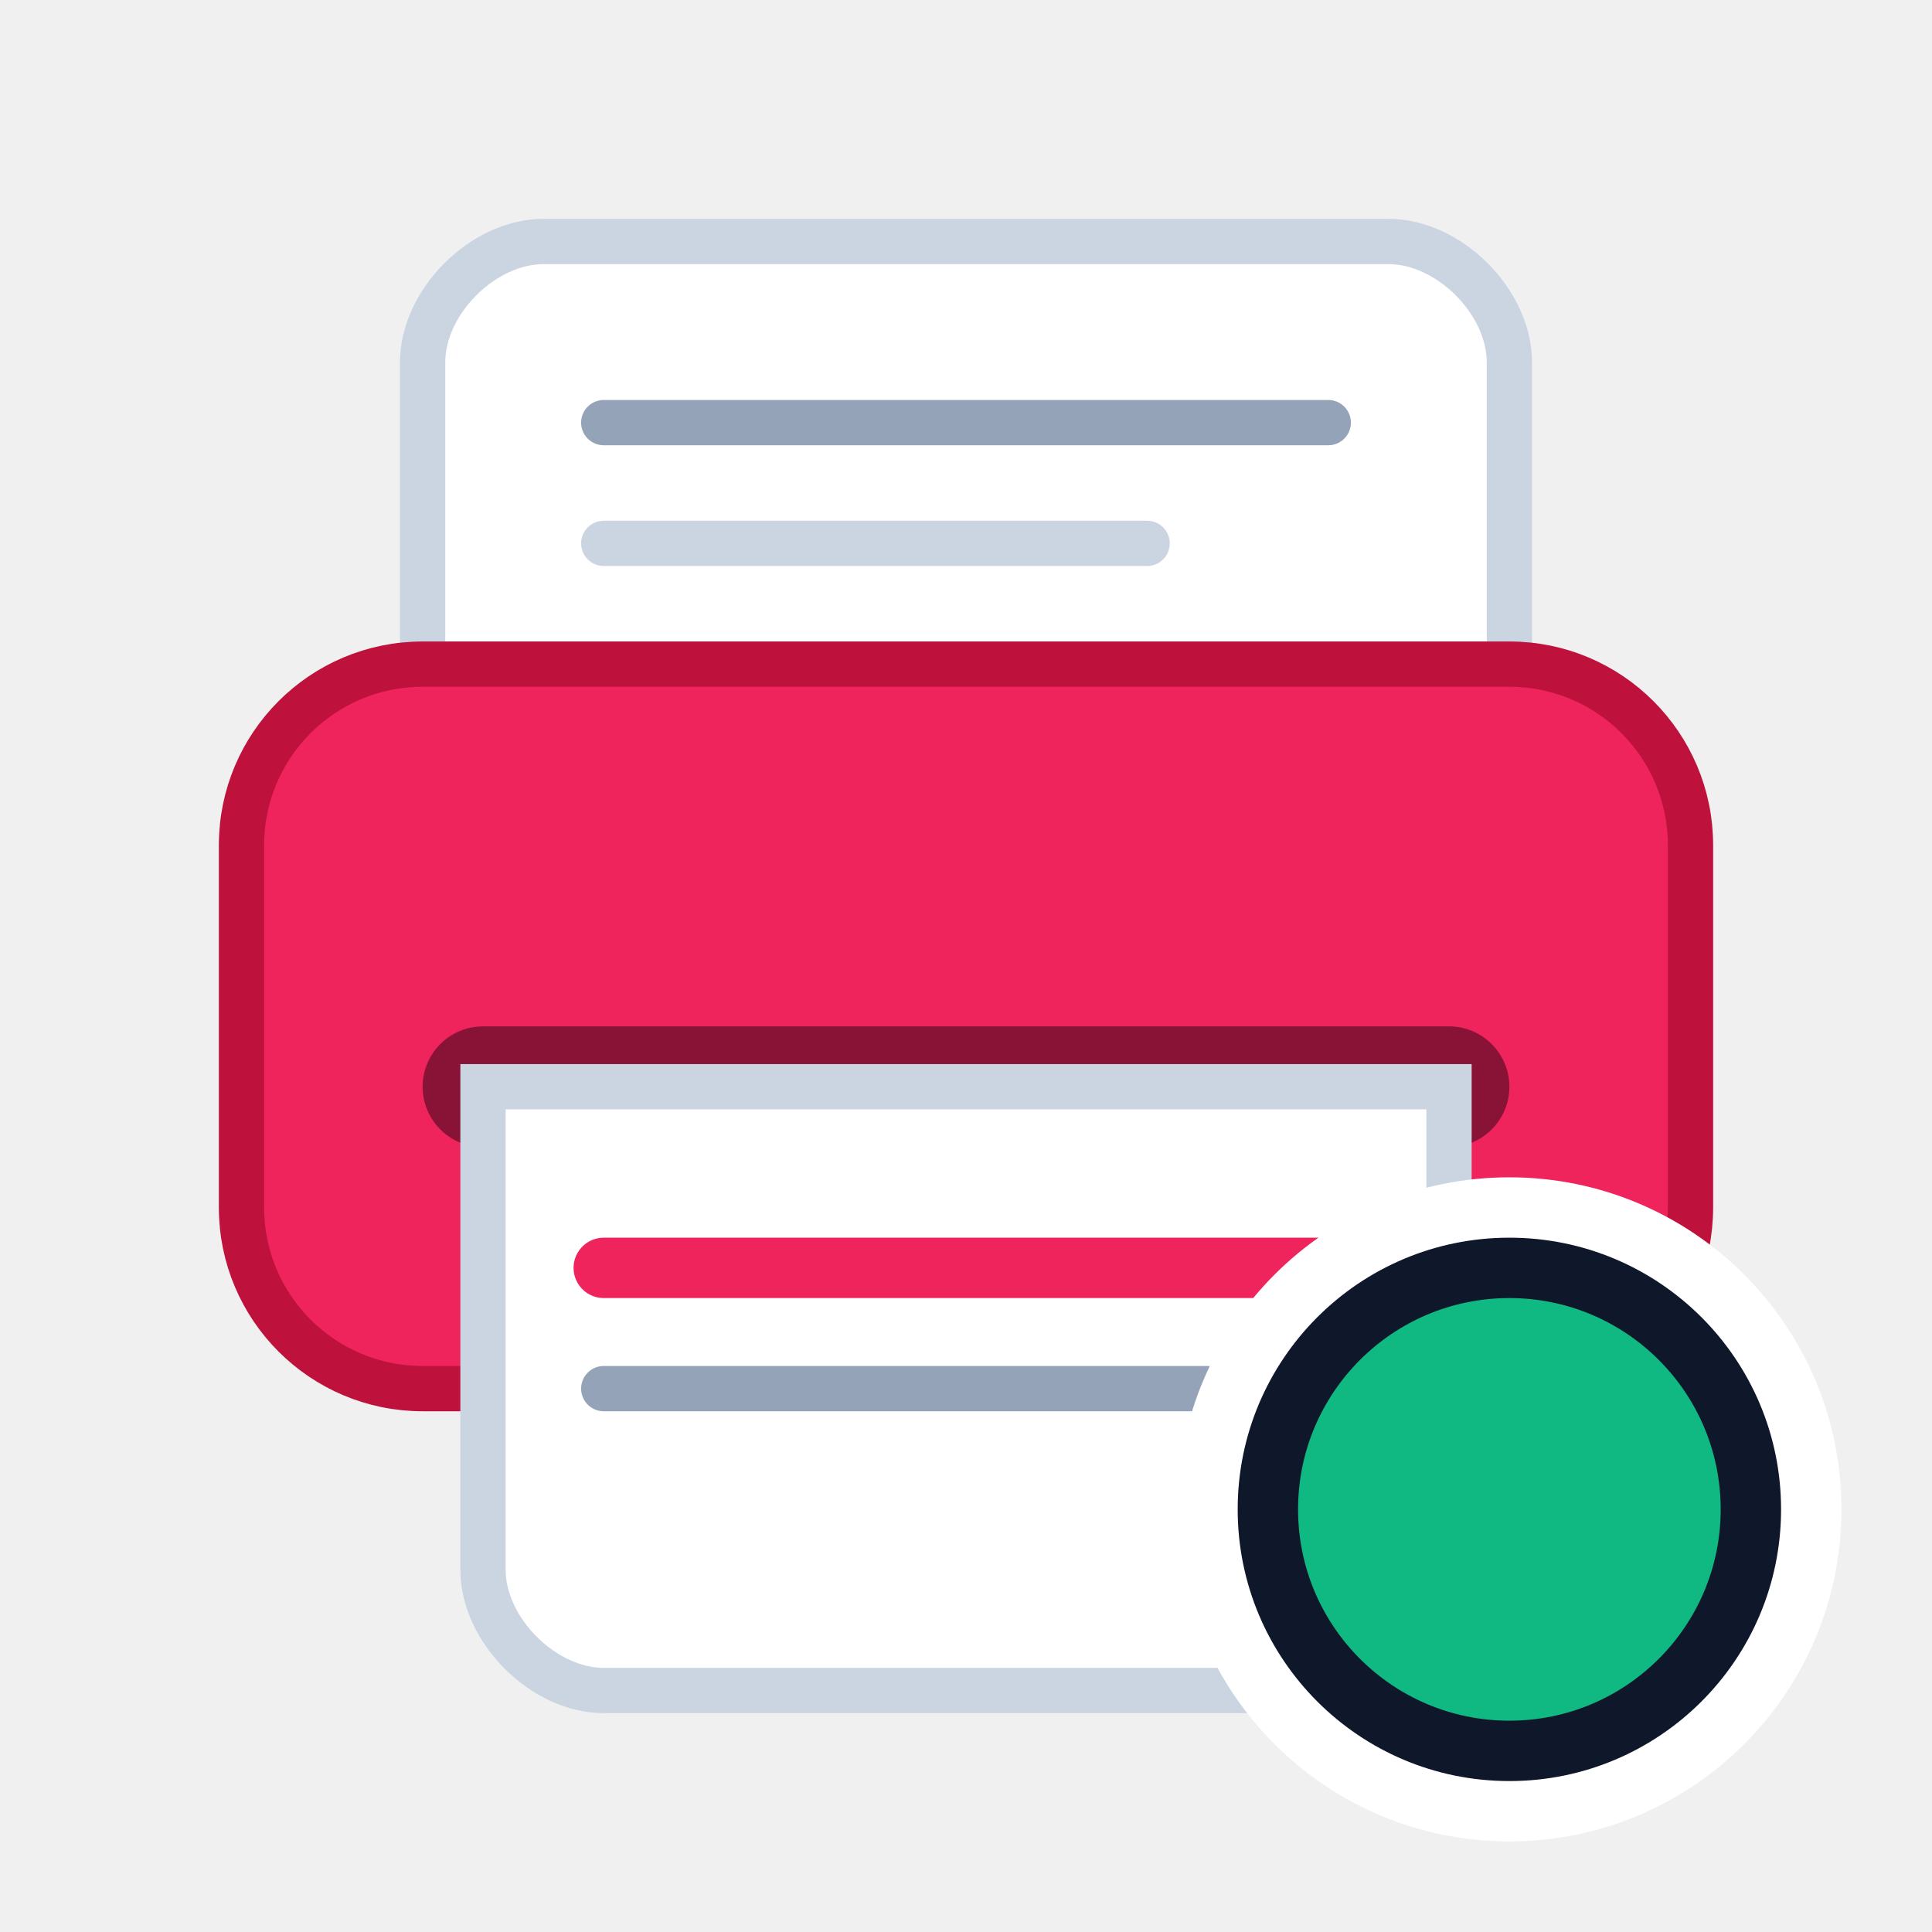
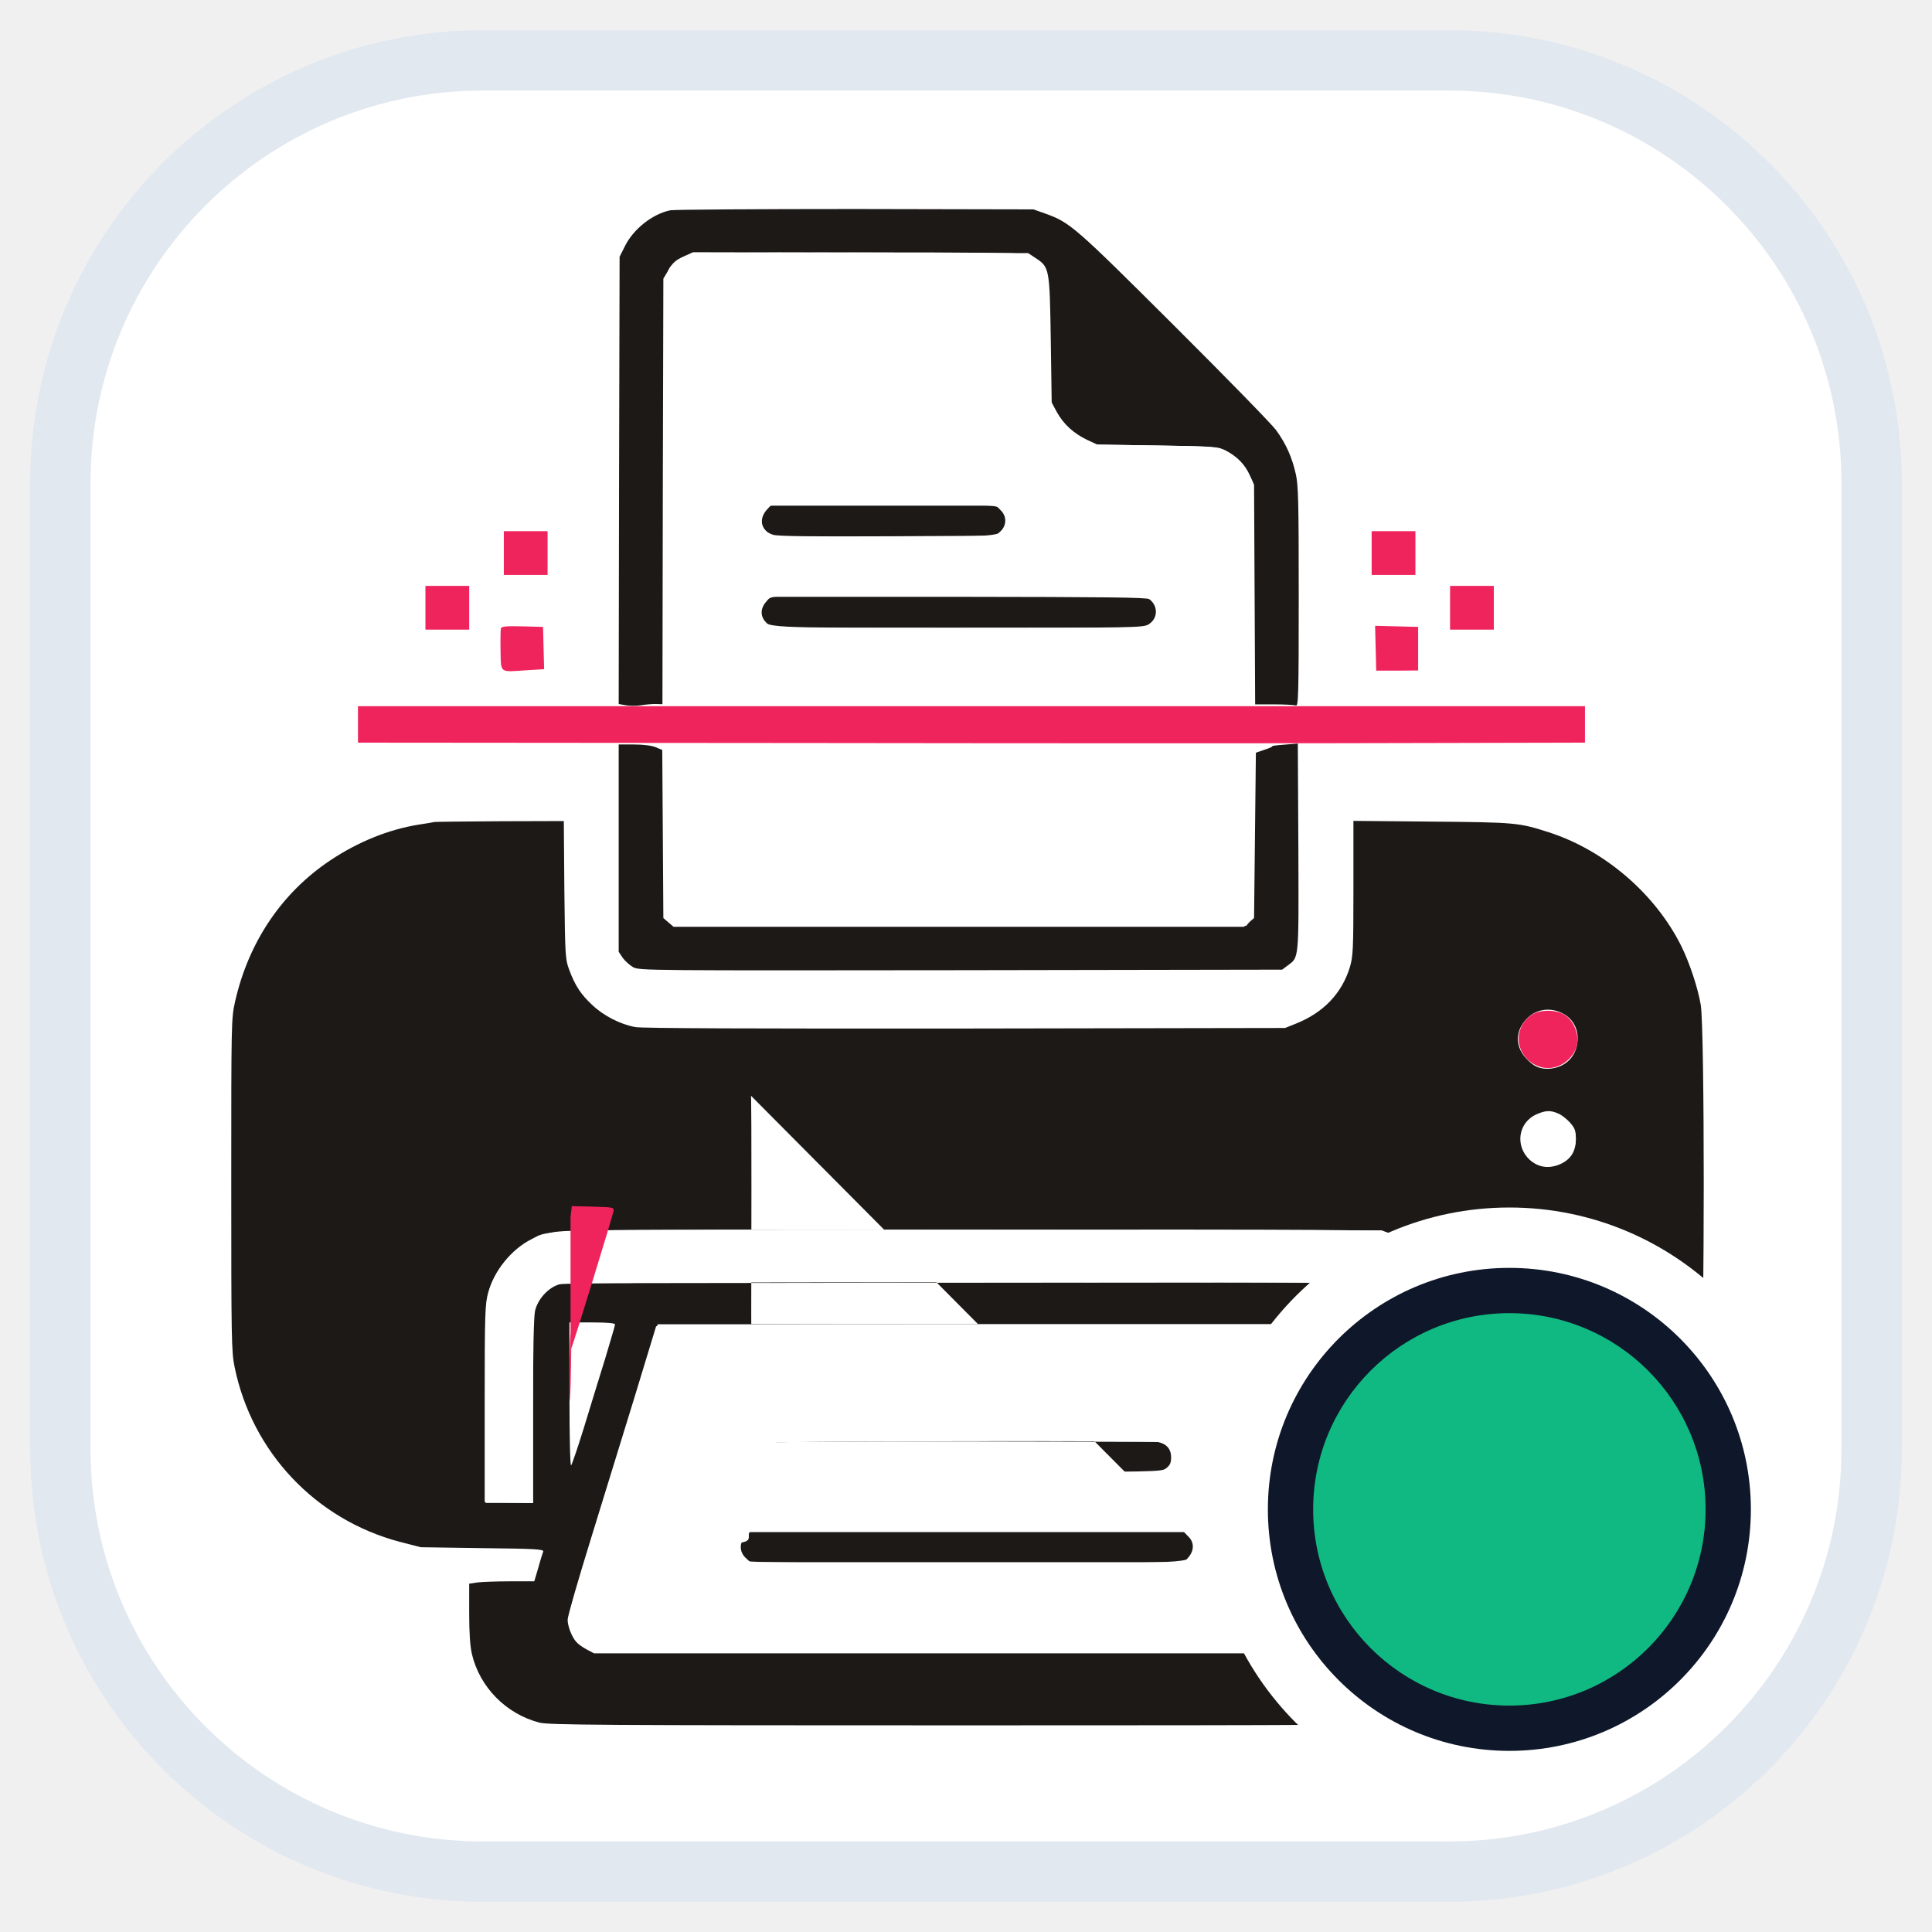
<svg xmlns="http://www.w3.org/2000/svg" viewBox="0 0 64 64" width="64" height="64">
-   <path d="M 18 8 L 46 8 C 48 8 50 10 50 12 L 50 24 L 14 24 L 14 12 C 14 10 16 8 18 8 Z" fill="#FFFFFF" stroke="#CBD5E1" stroke-width="1.5" />
-   <line x1="20" y1="14" x2="44" y2="14" stroke="#94A3B8" stroke-width="1.5" stroke-linecap="round" />
-   <line x1="20" y1="18" x2="38" y2="18" stroke="#CBD5E1" stroke-width="1.5" stroke-linecap="round" />
-   <rect x="8" y="22" width="48" height="24" rx="6" fill="#F0245C" stroke="#BE123C" stroke-width="1.5" />
-   <rect x="14" y="34" width="36" height="4" rx="2" fill="#881337" />
-   <path d="M 16 36 L 48 36 L 48 52 C 48 54 46 56 44 56 L 20 56 C 18 56 16 54 16 52 Z" fill="#FFFFFF" stroke="#CBD5E1" stroke-width="1.5" />
-   <line x1="20" y1="42" x2="44" y2="42" stroke="#F0245C" stroke-width="2" stroke-linecap="round" />
-   <line x1="20" y1="46" x2="40" y2="46" stroke="#94A3B8" stroke-width="1.5" stroke-linecap="round" />
-   <circle cx="50" cy="50" r="10" fill="#0F172A" stroke="#FFFFFF" stroke-width="2" />
-   <circle cx="50" cy="50" r="7" fill="#10B981" />
+   <rect x="2" y="2" width="60" height="60" rx="14" fill="#FFFFFF" stroke="#E2E8F0" stroke-width="2" />
+   <svg x="6" y="6" width="52" height="52" viewBox="205 200 837 861">
+     <g transform="translate(0,1254) scale(0.1,-0.1)">
+       <path d="M4613 10380 c-98 -20 -204 -104 -250 -199 l-28 -56 -3 -1227 -2 -1226 40 -7 c22 -4 59 -4 82 0 23 4 58 7 79 7 l39 -1 2 1167 3 1167 29 49 c22 38 39 53 81 72 l53 24 919 -2 919 -3 41 -27 c76 -50 77 -58 83 -448 l5 -345 29 -53 c37 -66 92 -116 165 -151 l56 -26 330 -5 c321 -5 331 -6 375 -28 63 -33 105 -76 132 -136 l23 -51 3 -602 3 -603 104 0 c57 0 110 -3 119 -6 14 -6 16 51 16 595 0 521 -2 612 -16 674 -21 93 -53 165 -108 241 -24 33 -278 293 -563 577 -543 541 -567 562 -703 611 l-65 23 -975 2 c-536 0 -994 -3 -1017 -7z M5143 8738 c-48 -53 -32 -119 35 -138 25 -8 222 -10 629 -8 l591 3 26 24 c35 33 35 83 1 116 l-24 25 -619 0 -619 0 -20 -22z M5143 8238 c-28 -31 -35 -60 -24 -91 23 -59 -24 -57 1078 -57 977 0 1009 1 1040 19 51 32 53 100 4 138 -12 10 -252 12 -1047 13 l-1031 0 -20 -22z M7980 7449 c-41 -3 -70 -7 -65 -8 6 -1 -12 -10 -40 -19 l-50 -17 -5 -453 -5 -454 -28 -24 -28 -24 -1564 0 -1564 0 -28 24 -28 24 -3 461 -3 461 -36 15 c-22 9 -67 15 -119 15 l-84 0 0 -569 0 -568 22 -33 c13 -18 39 -41 58 -52 34 -18 96 -18 1797 -16 l1762 3 28 21 c66 49 63 21 61 650 l-3 569 -75 -6z M3320 7025 c-8 -2 -49 -9 -90 -15 -163 -27 -328 -93 -481 -195 -266 -177 -449 -448 -523 -775 -21 -93 -21 -110 -21 -1005 0 -834 1 -917 18 -998 95 -468 445 -838 905 -960 l117 -30 338 -5 c292 -3 338 -6 333 -19 -3 -8 -16 -48 -27 -89 l-22 -74 -132 0 c-73 0 -153 -3 -179 -6 l-46 -7 0 -161 c0 -108 5 -182 15 -225 43 -182 187 -328 370 -376 52 -13 325 -15 2345 -15 1992 0 2293 2 2343 15 191 50 337 200 377 385 16 75 10 385 -7 386 -7 1 -89 2 -181 3 l-169 1 -22 74 c-11 41 -24 81 -27 89 -5 13 41 16 338 20 359 5 409 10 548 57 429 144 754 520 825 955 22 134 22 1842 0 1967 -16 95 -62 232 -107 323 -143 287 -422 526 -728 624 -162 52 -179 54 -637 58 l-433 4 0 -369 c0 -342 -2 -375 -20 -435 -44 -143 -145 -248 -295 -308 l-60 -24 -1754 -3 c-1164 -1 -1773 1 -1810 8 -82 15 -174 62 -237 122 -63 59 -94 107 -126 194 -21 56 -22 77 -26 437 l-3 377 -347 -1 c-191 -1 -354 -3 -362 -4z m6195 -1054 c47 -27 75 -76 75 -133 0 -90 -60 -157 -149 -166 -57 -5 -95 12 -139 62 -57 66 -53 152 12 215 54 53 133 61 201 22z m-32 -545 c18 -7 47 -30 65 -50 27 -31 32 -44 32 -89 0 -69 -27 -112 -86 -139 -63 -27 -121 -18 -168 25 -81 76 -62 203 37 248 50 22 77 24 120 5z m-942 -652 c168 -50 302 -186 338 -345 7 -27 11 -259 11 -591 l0 -548 -135 0 -135 0 0 513 c0 326 -4 526 -11 550 -13 49 -63 105 -114 128 -38 18 -134 19 -2245 19 -1585 0 -2216 -3 -2245 -11 -61 -17 -120 -82 -134 -147 -7 -35 -11 -219 -11 -553 l0 -500 -132 3 -133 3 0 540 c0 497 2 545 19 608 33 121 127 237 235 292 113 57 -34 54 2397 54 2032 1 2245 0 2295 -15z m-4231 -505 c0 -6 -25 -90 -54 -187 -30 -98 -83 -267 -116 -377 -34 -110 -66 -204 -71 -209 -5 -6 -9 147 -9 387 l0 397 125 0 c84 0 125 -4 125 -11z m4110 -396 c0 -243 -4 -403 -9 -397 -5 5 -23 56 -41 114 -17 58 -72 231 -121 385 -49 155 -89 286 -89 293 0 9 35 12 130 12 l130 0 0 -407z m-481 365 c5 -18 51 -166 101 -328 50 -162 156 -505 236 -762 79 -257 144 -478 144 -491 0 -65 -42 -133 -103 -168 l-42 -24 -2040 0 -2040 0 -40 21 c-22 12 -48 30 -57 41 -25 27 -48 87 -48 123 0 17 58 219 129 448 71 229 179 581 241 782 61 201 113 371 115 378 4 9 352 12 1699 12 l1694 0 11 -32z M5196 3621 c-57 -8 -76 -29 -76 -82 0 -29 6 -42 26 -58 27 -21 29 -21 1094 -21 1065 0 1067 0 1094 21 20 16 26 29 26 59 0 46 -25 74 -72 84 -42 8 -2031 5 -2092 -3z M5025 3105 c-34 -33 -34 -83 1 -116 l26 -24 1190 0 1190 0 24 28 c31 37 31 81 -1 112 l-24 25 -1191 0 -1191 0 -24 -25z" fill="#1C1917" />
+     </g>
+     <g transform="translate(0,1254) scale(0.1,-0.1)">
+       <path d="M4711 10135 c-24 -7 -56 -26 -72 -41 -63 -60 -59 22 -59 -1263 l0 -1171 1615 0 1616 0 -3 618 -3 617 -29 53 c-31 55 -72 92 -134 120 -31 14 -86 18 -367 22 l-330 5 -59 29 c-75 37 -125 87 -162 162 l-29 59 -5 345 c-4 246 -9 351 -17 366 -20 34 -70 72 -111 84 -24 6 -342 10 -922 9 -718 0 -893 -3 -929 -14z m1709 -1390 c32 -29 41 -59 29 -95 -22 -61 -8 -60 -674 -60 l-607 0 -29 29 c-45 46 -33 118 25 141 11 5 294 8 627 7 591 -2 607 -3 629 -22z m805 -489 c63 -27 76 -97 24 -140 l-31 -26 -1025 0 -1025 0 -29 29 c-52 52 -31 124 41 141 19 4 480 8 1023 9 831 1 993 -1 1022 -13z M4580 6980 c0 -465 1 -481 20 -500 11 -11 30 -22 42 -25 13 -3 722 -4 1576 -3 l1554 3 19 24 c18 22 19 45 19 502 l0 479 -1615 0 -1615 0 0 -480z M9352 5410 c-51 -31 -74 -76 -69 -136 6 -85 60 -134 150 -134 78 0 147 68 147 145 0 110 -133 183 -228 125z M3951 4770 c-41 -11 -95 -32 -120 -47 -62 -36 -140 -117 -173 -179 -57 -106 -58 -120 -58 -711 l0 -543 130 0 130 0 0 523 0 523 25 51 c16 32 41 61 67 79 l41 29 2235 3 2235 2 44 -21 c27 -13 56 -39 76 -67 l32 -47 3 -537 3 -538 135 0 135 0 -3 563 c-3 506 -5 567 -21 614 -42 125 -162 247 -288 294 l-64 24 -2245 2 c-2195 2 -2247 2 -2319 -17z M4441 3938 c-56 -183 -168 -546 -248 -806 -144 -466 -146 -474 -135 -519 17 -63 44 -97 95 -122 l43 -21 2038 0 c2002 0 2037 0 2075 20 62 31 111 105 111 167 0 13 -81 279 -290 953 -77 245 -153 493 -171 553 l-33 107 -1691 0 -1691 0 -103 -332z m2905 -341 c38 -44 27 -99 -26 -130 -26 -16 -116 -17 -1080 -17 -1151 0 -1094 -3 -1119 59 -19 44 1 94 44 112 11 4 501 7 1088 6 l1069 -2 24 -28z m104 -482 c32 -29 41 -59 29 -95 -23 -63 48 -60 -1244 -60 -824 0 -1182 3 -1197 11 -28 15 -50 72 -39 101 73 11 28 39 54 66 61 11 3 547 4 1191 3 1157 -1 1172 -1 1194 -21z" fill="#ffffff" />
+     </g>
+     <g transform="translate(0,1254) scale(0.1,-0.1)">
+       <path d="M3700 8500 l0 -120 120 0 120 0 0 120 0 120 -120 0 -120 0 0 -120z M8460 8500 l0 -120 120 0 120 0 0 120 0 120 -120 0 -120 0 0 -120z M3270 8200 l0 -120 120 0 120 0 0 120 0 120 -120 0 -120 0 0 -120z M8890 8200 l0 -120 120 0 120 0 0 120 0 120 -120 0 -120 0 0 -120z M3684 8087 c-2 -7 -3 -62 -2 -122 3 -126 -8 -118 141 -108 l98 6 -3 116 -3 116 -113 3 c-87 2 -114 0 -118 -11z M8482 7978 l3 -123 115 0 115 1 0 119 0 120 -118 3 -118 3 3 -123z M2900 7560 l0 -100 2473 -2 c1359 -2 2874 -2 3365 0 l892 2 0 100 0 100 -3365 0 -3365 0 0 -100z M9343 5970 c-114 -69 -98 -234 29 -284 75 -31 163 6 204 85 34 66 -2 171 -70 203 -47 22 -123 21 -163 -4z M4066 4223 c-10 -87 -6 -741 4 -85 10 18 227 724 232 754 3 19 -3 20 -113 23 l-116 3 -7 -58z M8160 4273 c0 -7 102 -331 217 -688 l38 -120 3 395 c1 217 0 401 -3 407 -3 10 -39 13 -130 87 13 -69 0 -125 -3 -125 -7z" fill="#F0245C" />
+     </g>
+   </svg>
+   <circle cx="50" cy="50" r="9" fill="#0F172A" stroke="#FFFFFF" stroke-width="2" />
+   <circle cx="50" cy="50" r="6.5" fill="#10B981" />
</svg>
